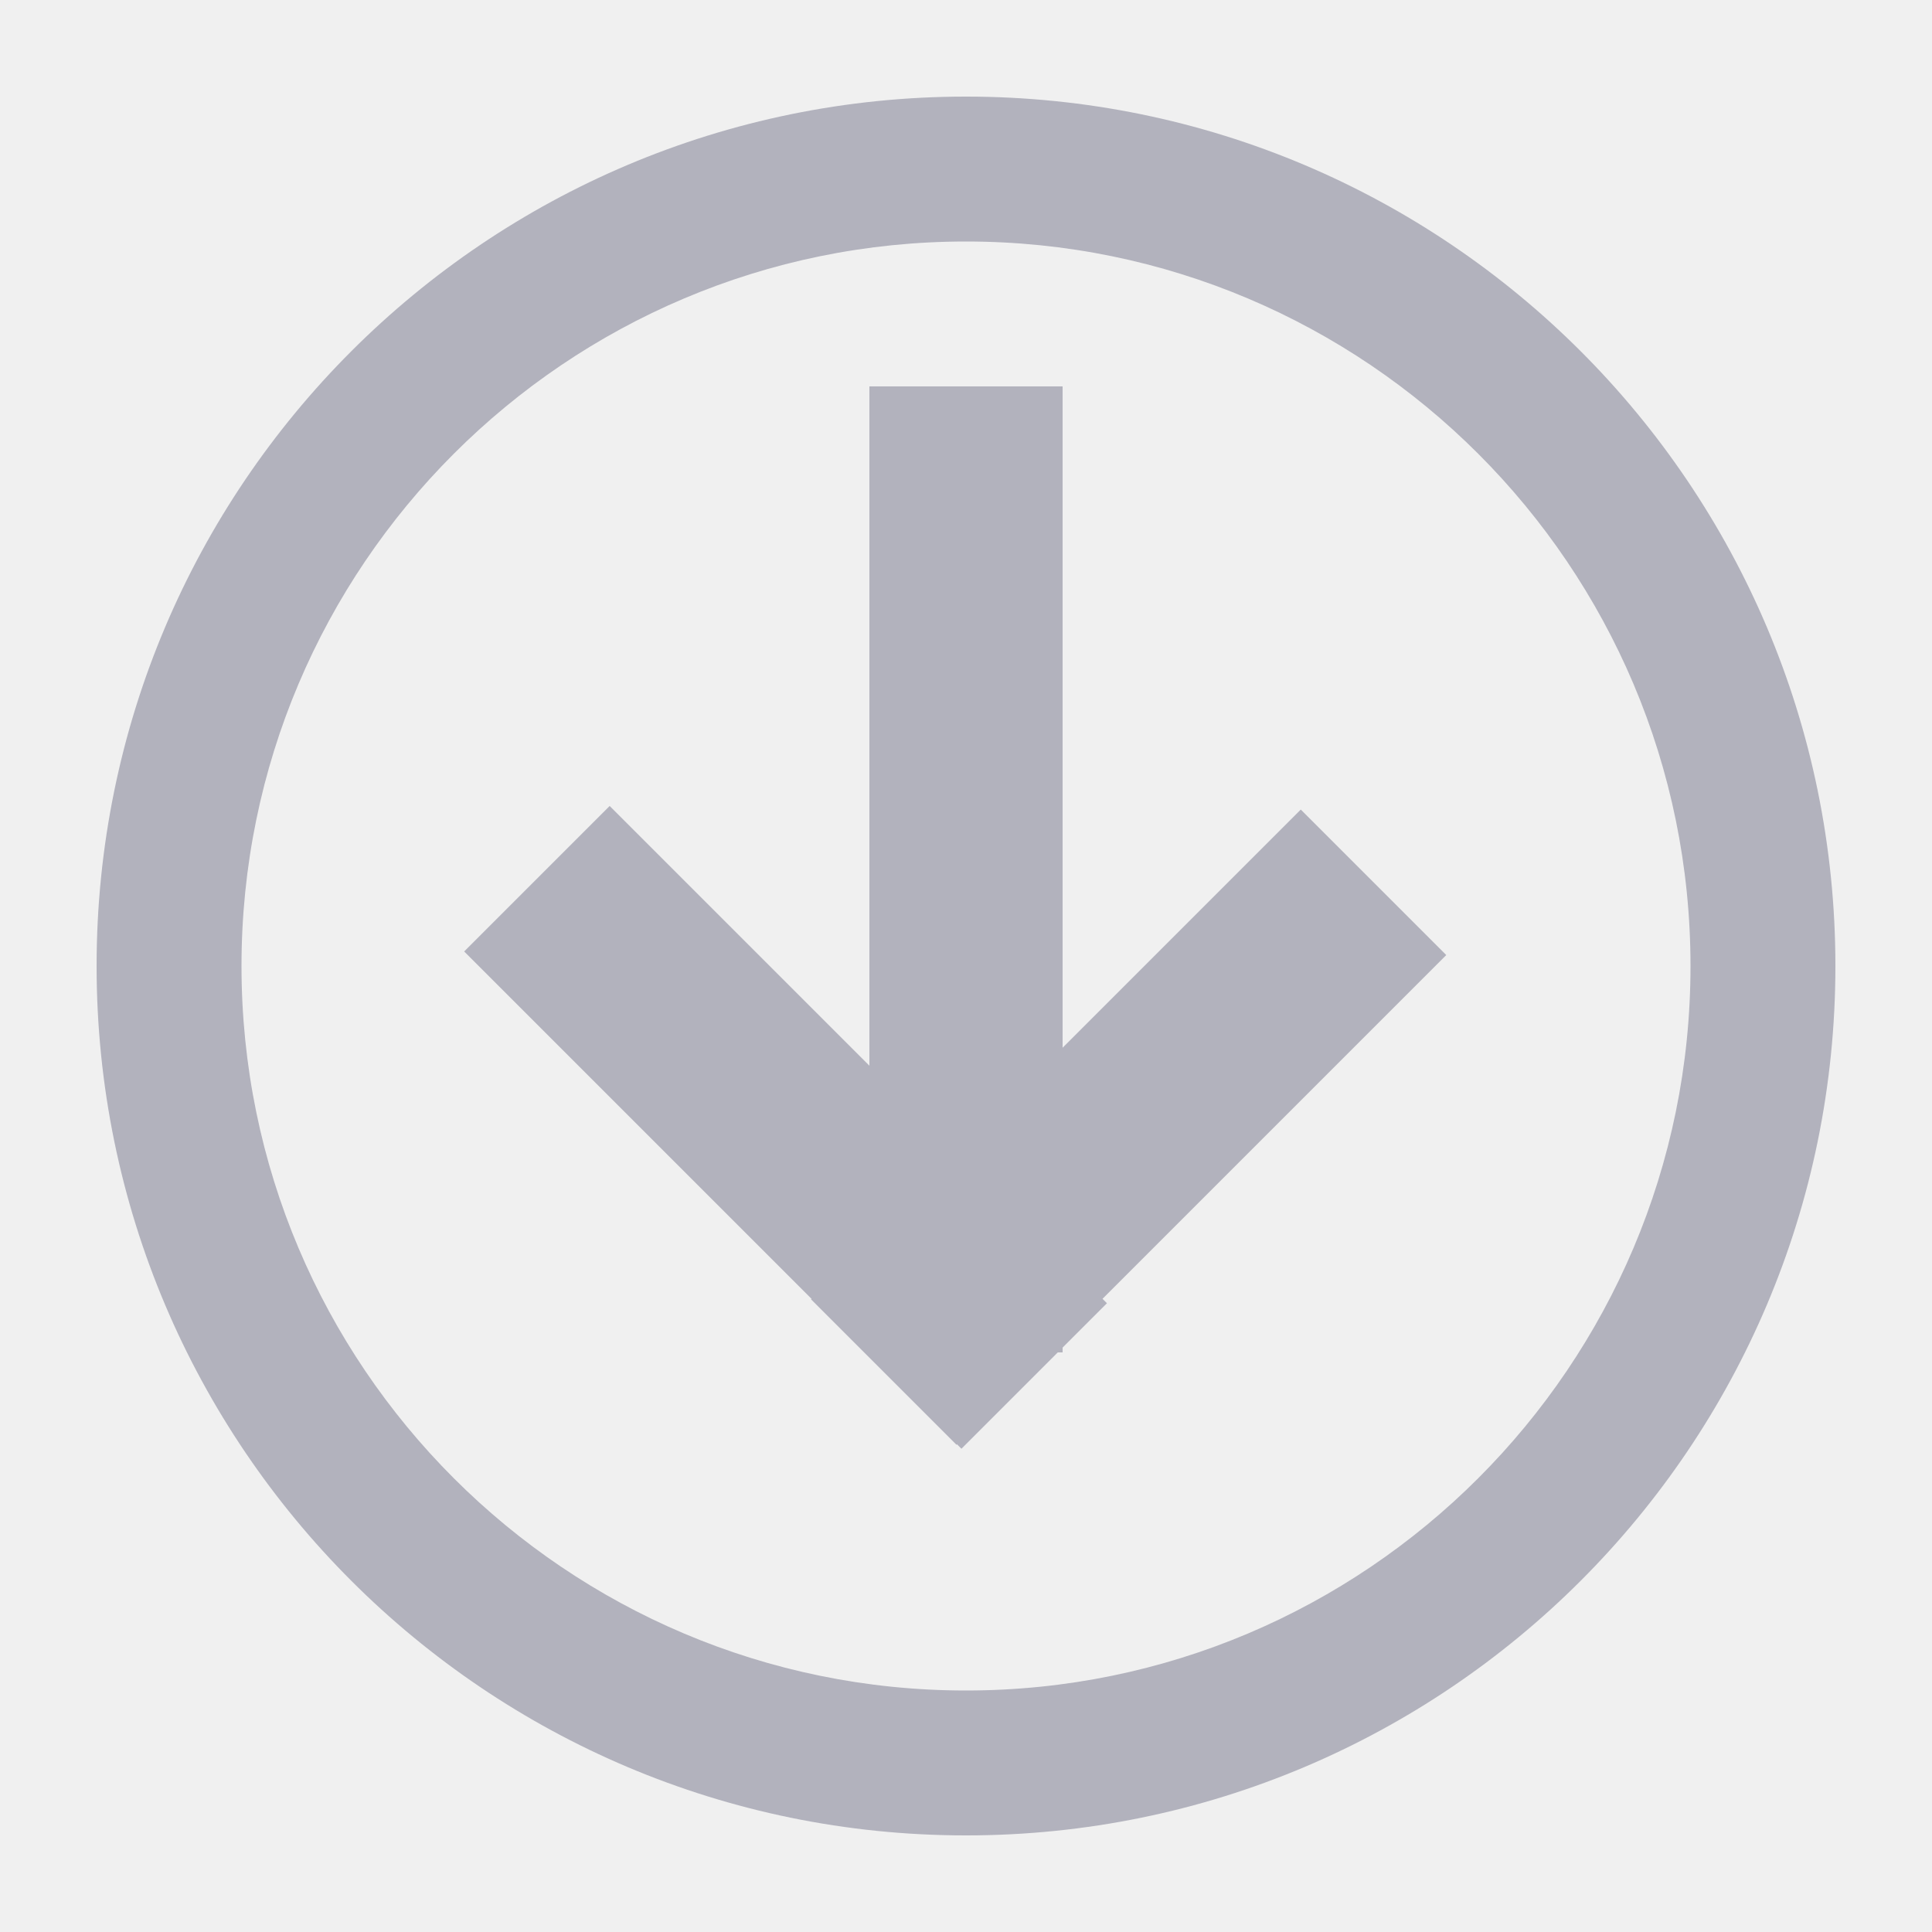
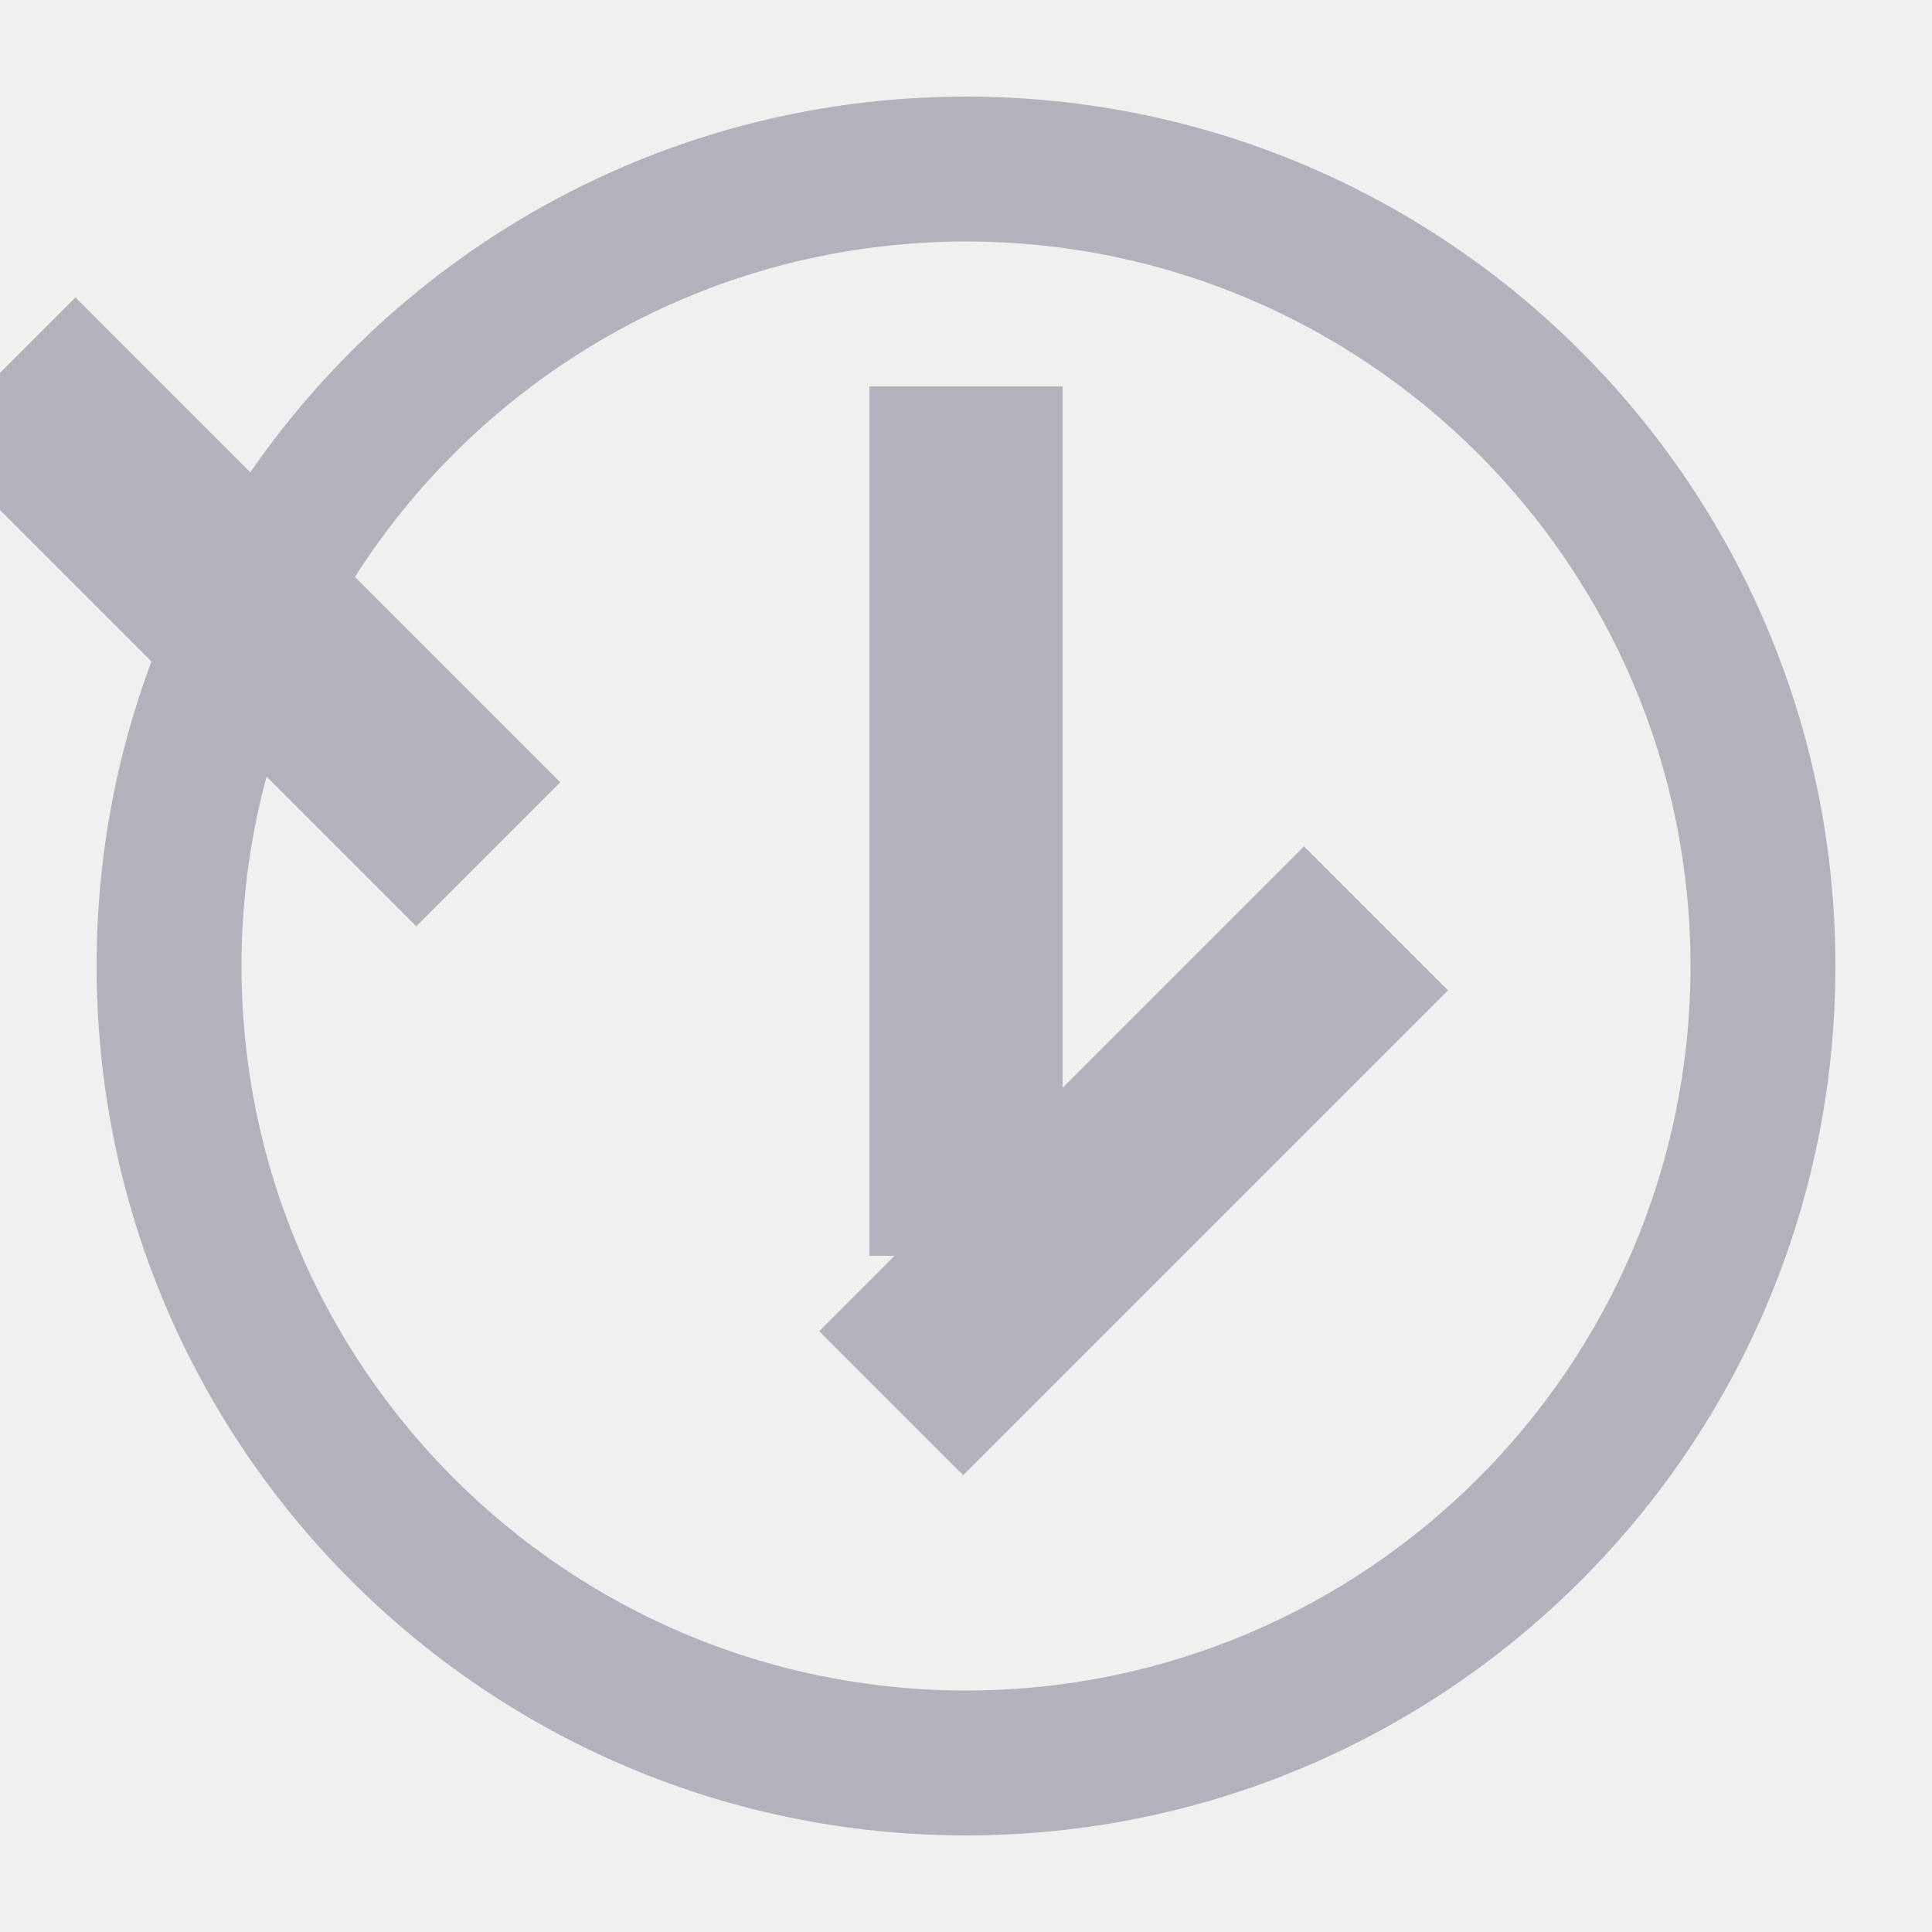
<svg xmlns="http://www.w3.org/2000/svg" version="1.1" id="Ebene_1" x="0px" y="0px" viewBox="0 0 20 20" style="enable-background:new 0 0 20 20;" xml:space="preserve">
  <style type="text/css">
- 	.st0{fill:#2A2A5B;}
- 	.st1{fill:#39396D;}
- 	.st2{fill:#5EA343;}
- 	.st3{fill:#FFFFFF;}
- 	.st4{fill:#E63A3F;}
	.st5{fill:#B2B2BD;}
- 	.st6{fill:#DFEDD9;}
- 	.st7{fill:url(#SVGID_1_);}
</style>
  <g>
-     <g>
-       <g>
-         <rect x="8.1" y="10.6" transform="matrix(0.7071 -0.7071 0.7071 0.7071 -4.827 11.6828)" class="st5" width="7.17" height="2.13" />
-         <rect x="9" y="4" class="st5" width="2" height="10" />
-         <rect x="7.07" y="8.03" transform="matrix(0.7071 -0.7071 0.7071 0.7071 -5.872 9.1708)" class="st5" width="2.13" height="7.28" />
-       </g>
-     </g>
-     <g>
-       <path class="st5" d="M10,2.5c4.14,0,7.5,3.36,7.5,7.5s-3.36,7.5-7.5,7.5S2.5,14.14,2.5,10S5.86,2.5,10,2.5 M10,1    c-4.97,0-9,4.03-9,9s4.03,9,9,9s9-4.03,9-9S14.97,1,10,1L10,1z" />
-     </g>
+     <rect x="8" y="11" transform="matrix(0.70 -0.70 0.70 0.70 -4.82 11.68)" class="st5" width="7.17" height="2.13" />
+     <rect x="9" y="4" class="st5" width="2" height="9" />
+     <rect x="7.3" y="8." transform="matrix(0.70 -0.70 0.70 0.70 -5.82 9.68)" class="st5" width="2.13" height="7.17" />
+     <path class="st5" d="M10,2.5c4.14,0,7.5,3.36,7.5,7.5s-3.36,7.5-7.5,7.5S2.5,14.14,2.5,10S5.86,2.5,10,2.5 M10,1   c-4.97,0-9,4.03-9,9s4.03,9,9,9s9-4.03,9-9S14.97,1,10,1L10,1z" />
  </g>
</svg>
